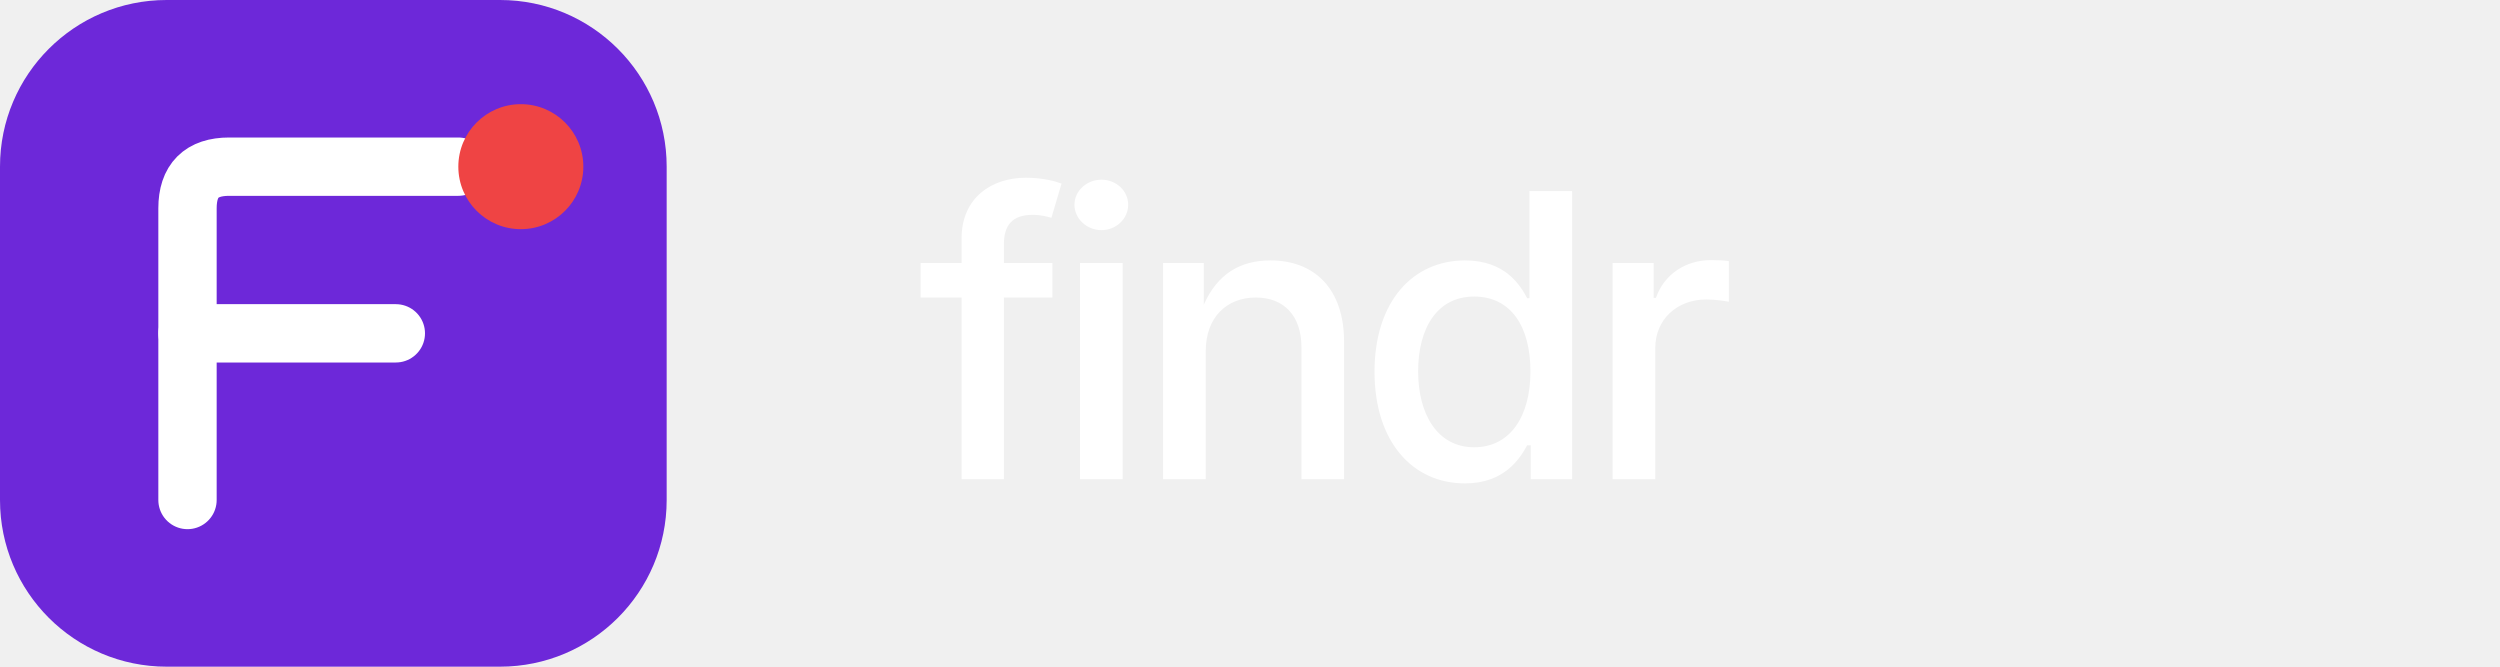
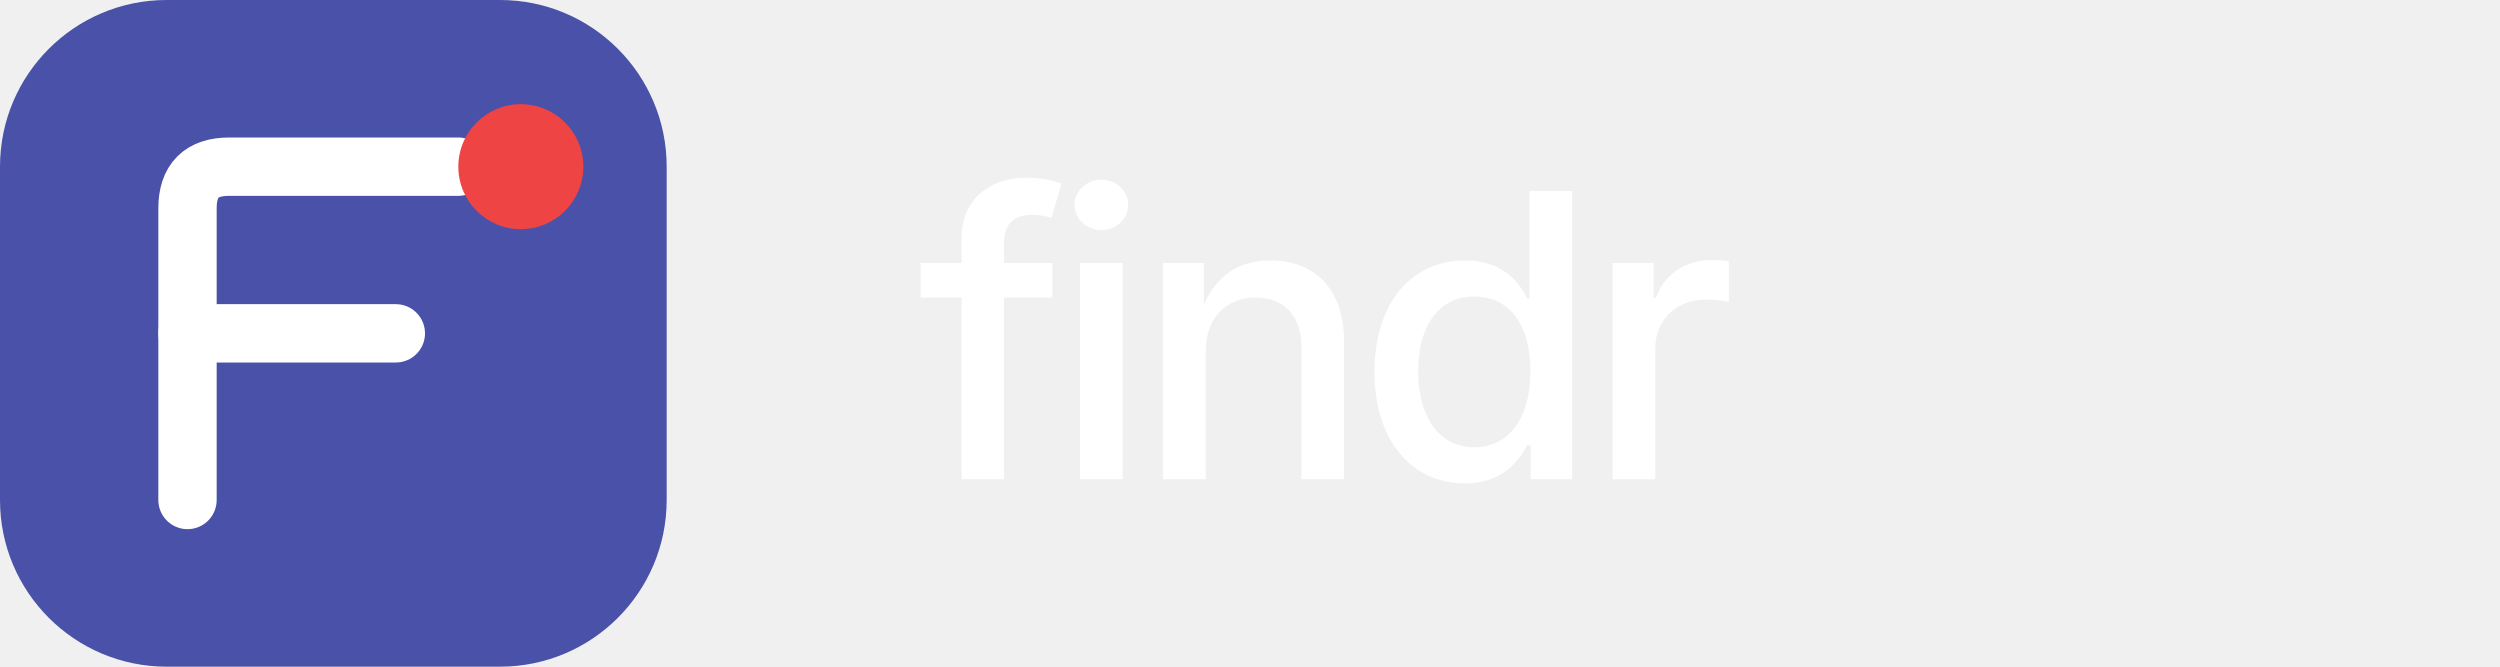
<svg xmlns="http://www.w3.org/2000/svg" width="120" height="32" viewBox="0 0 120 32" fill="none">
-   <rect width="32" height="32" rx="8" fill="#6D28D9" />
+   <rect width="32" height="32" rx="8" fill="#4A51A8" />
  <path d="M 9 24 L 9 10 Q 9 8 11 8 L 22 8" stroke="#FFFFFF" stroke-width="2.8" stroke-linecap="round" fill="none" />
  <line x1="9" y1="16" x2="19" y2="16" stroke="#FFFFFF" stroke-width="2.8" stroke-linecap="round" />
  <circle cx="25" cy="8" r="3" fill="#EF4444" />
  <text x="44" y="23" font-family="Inter, system-ui, -apple-system, 'Segoe UI', sans-serif" font-size="19" font-weight="500" fill="#FFFFFF" letter-spacing="-0.8px">findr</text>
</svg>
